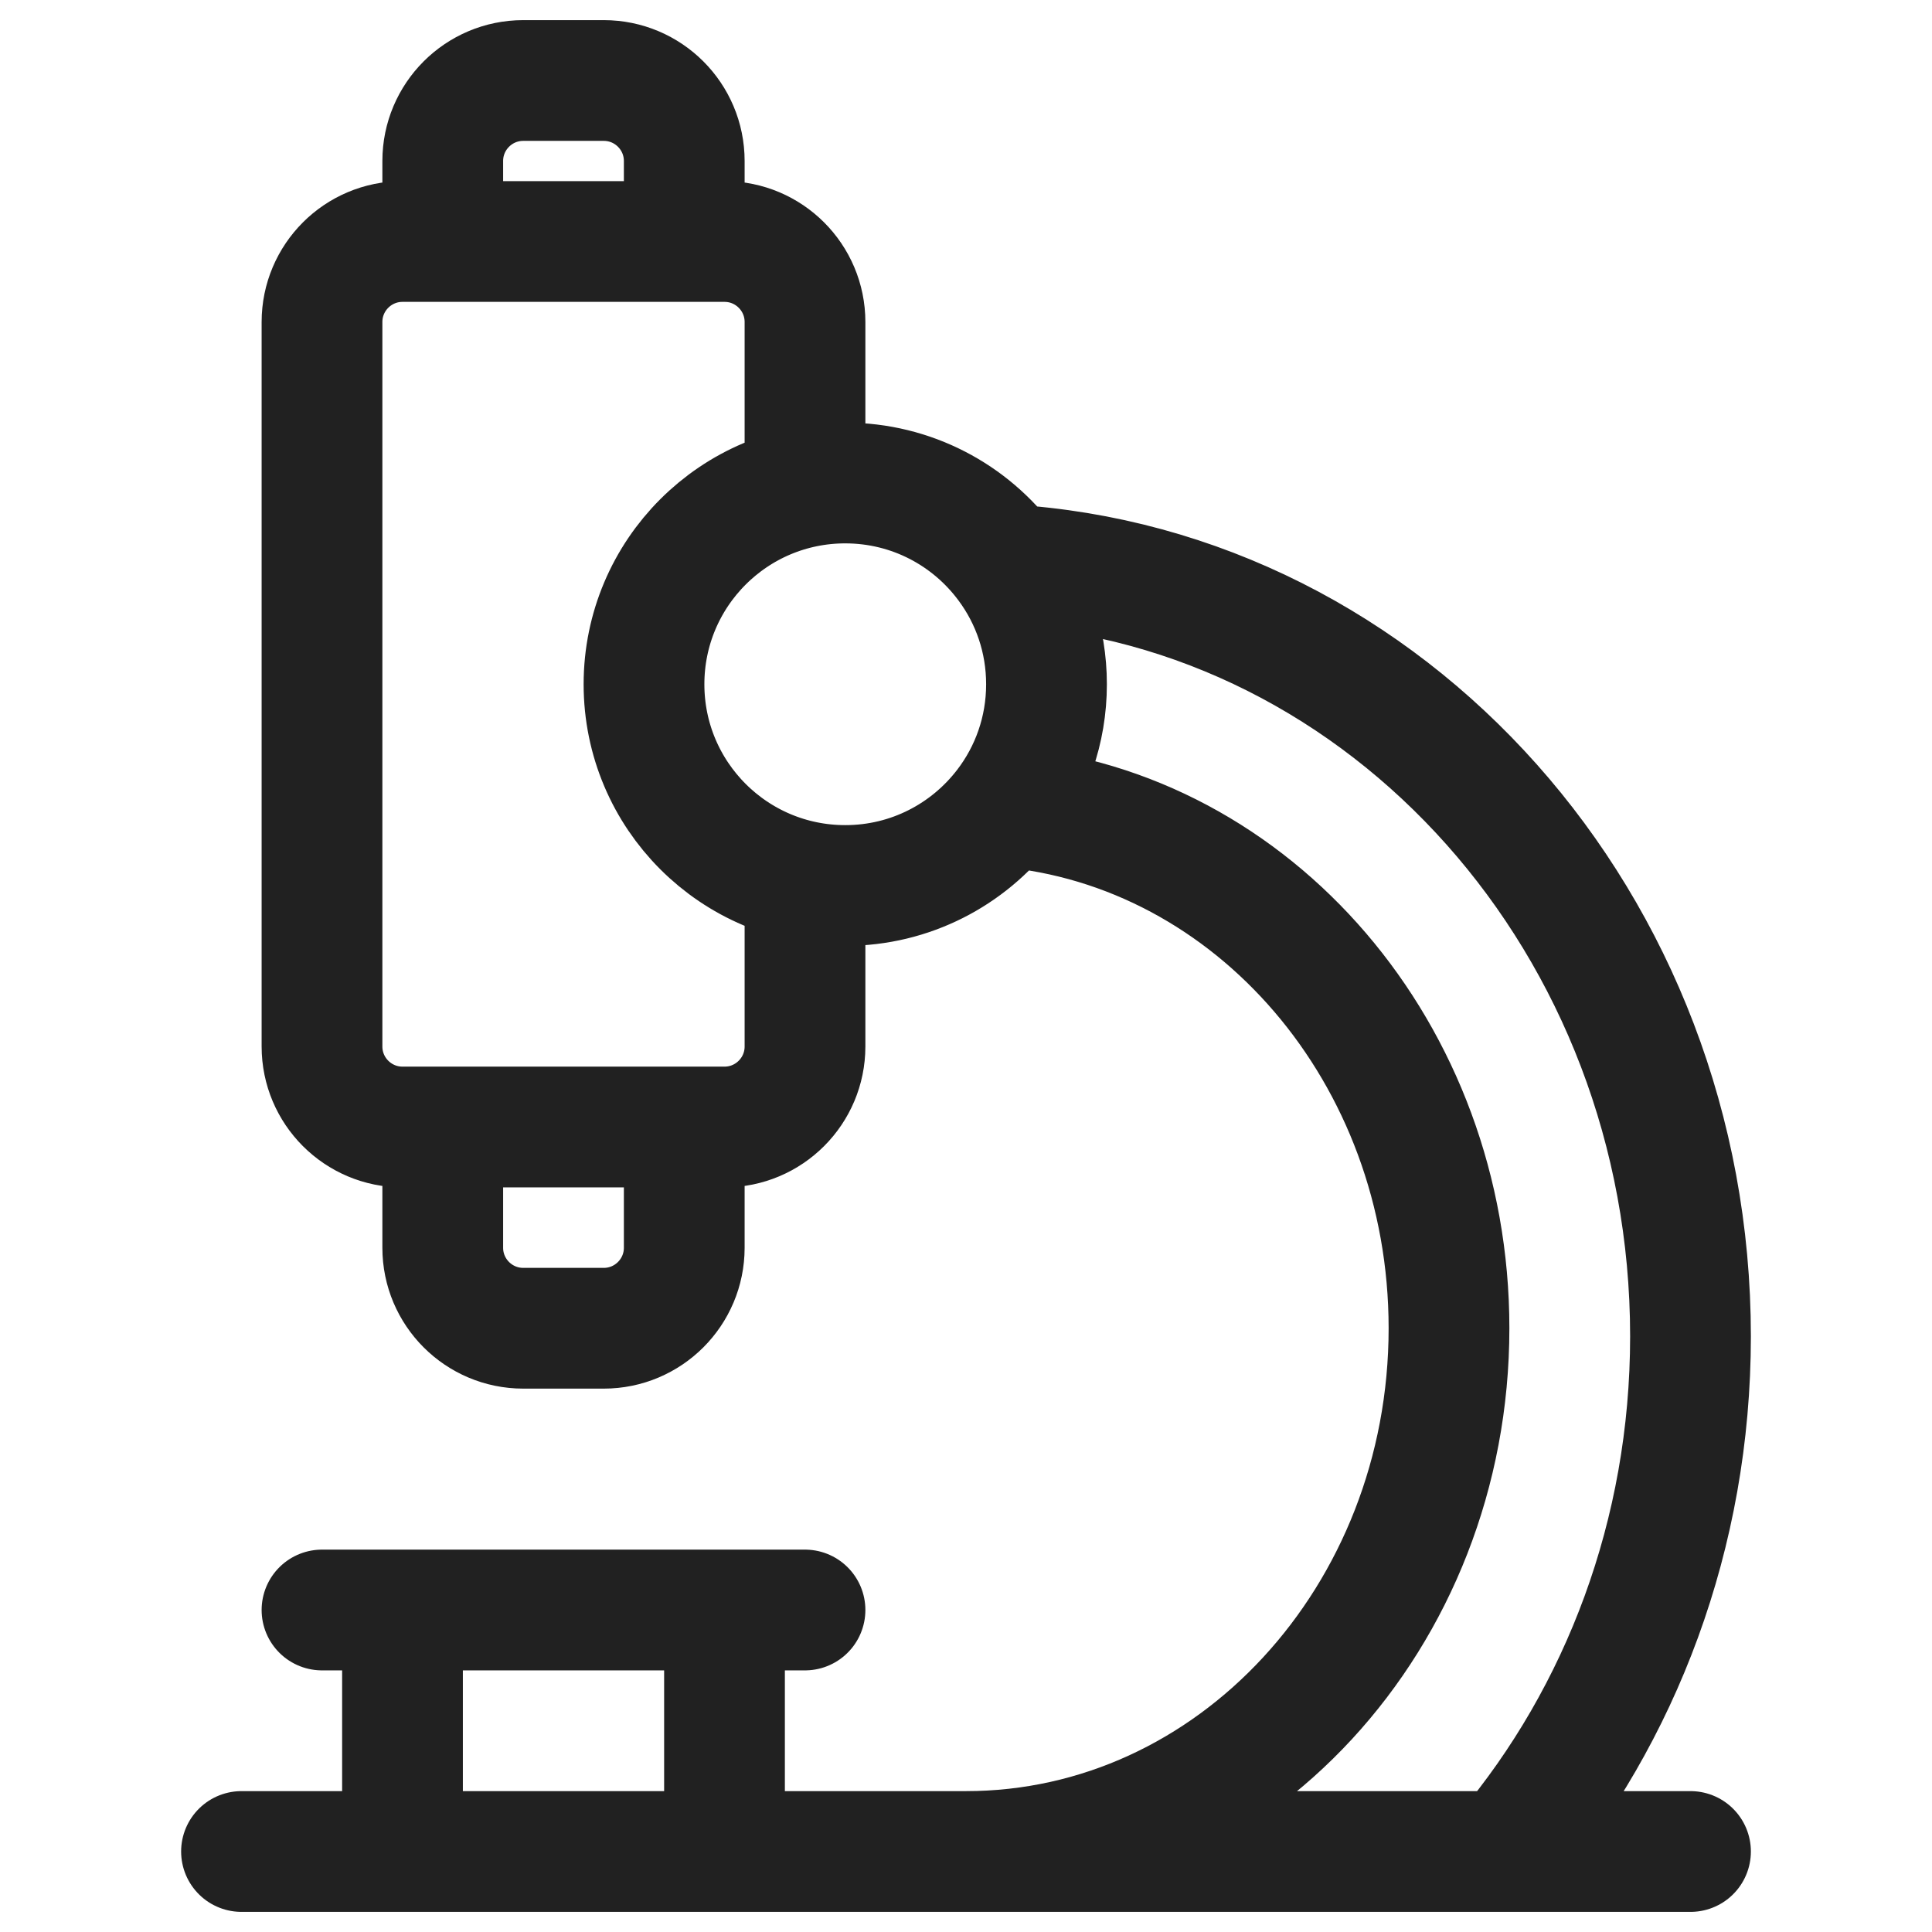
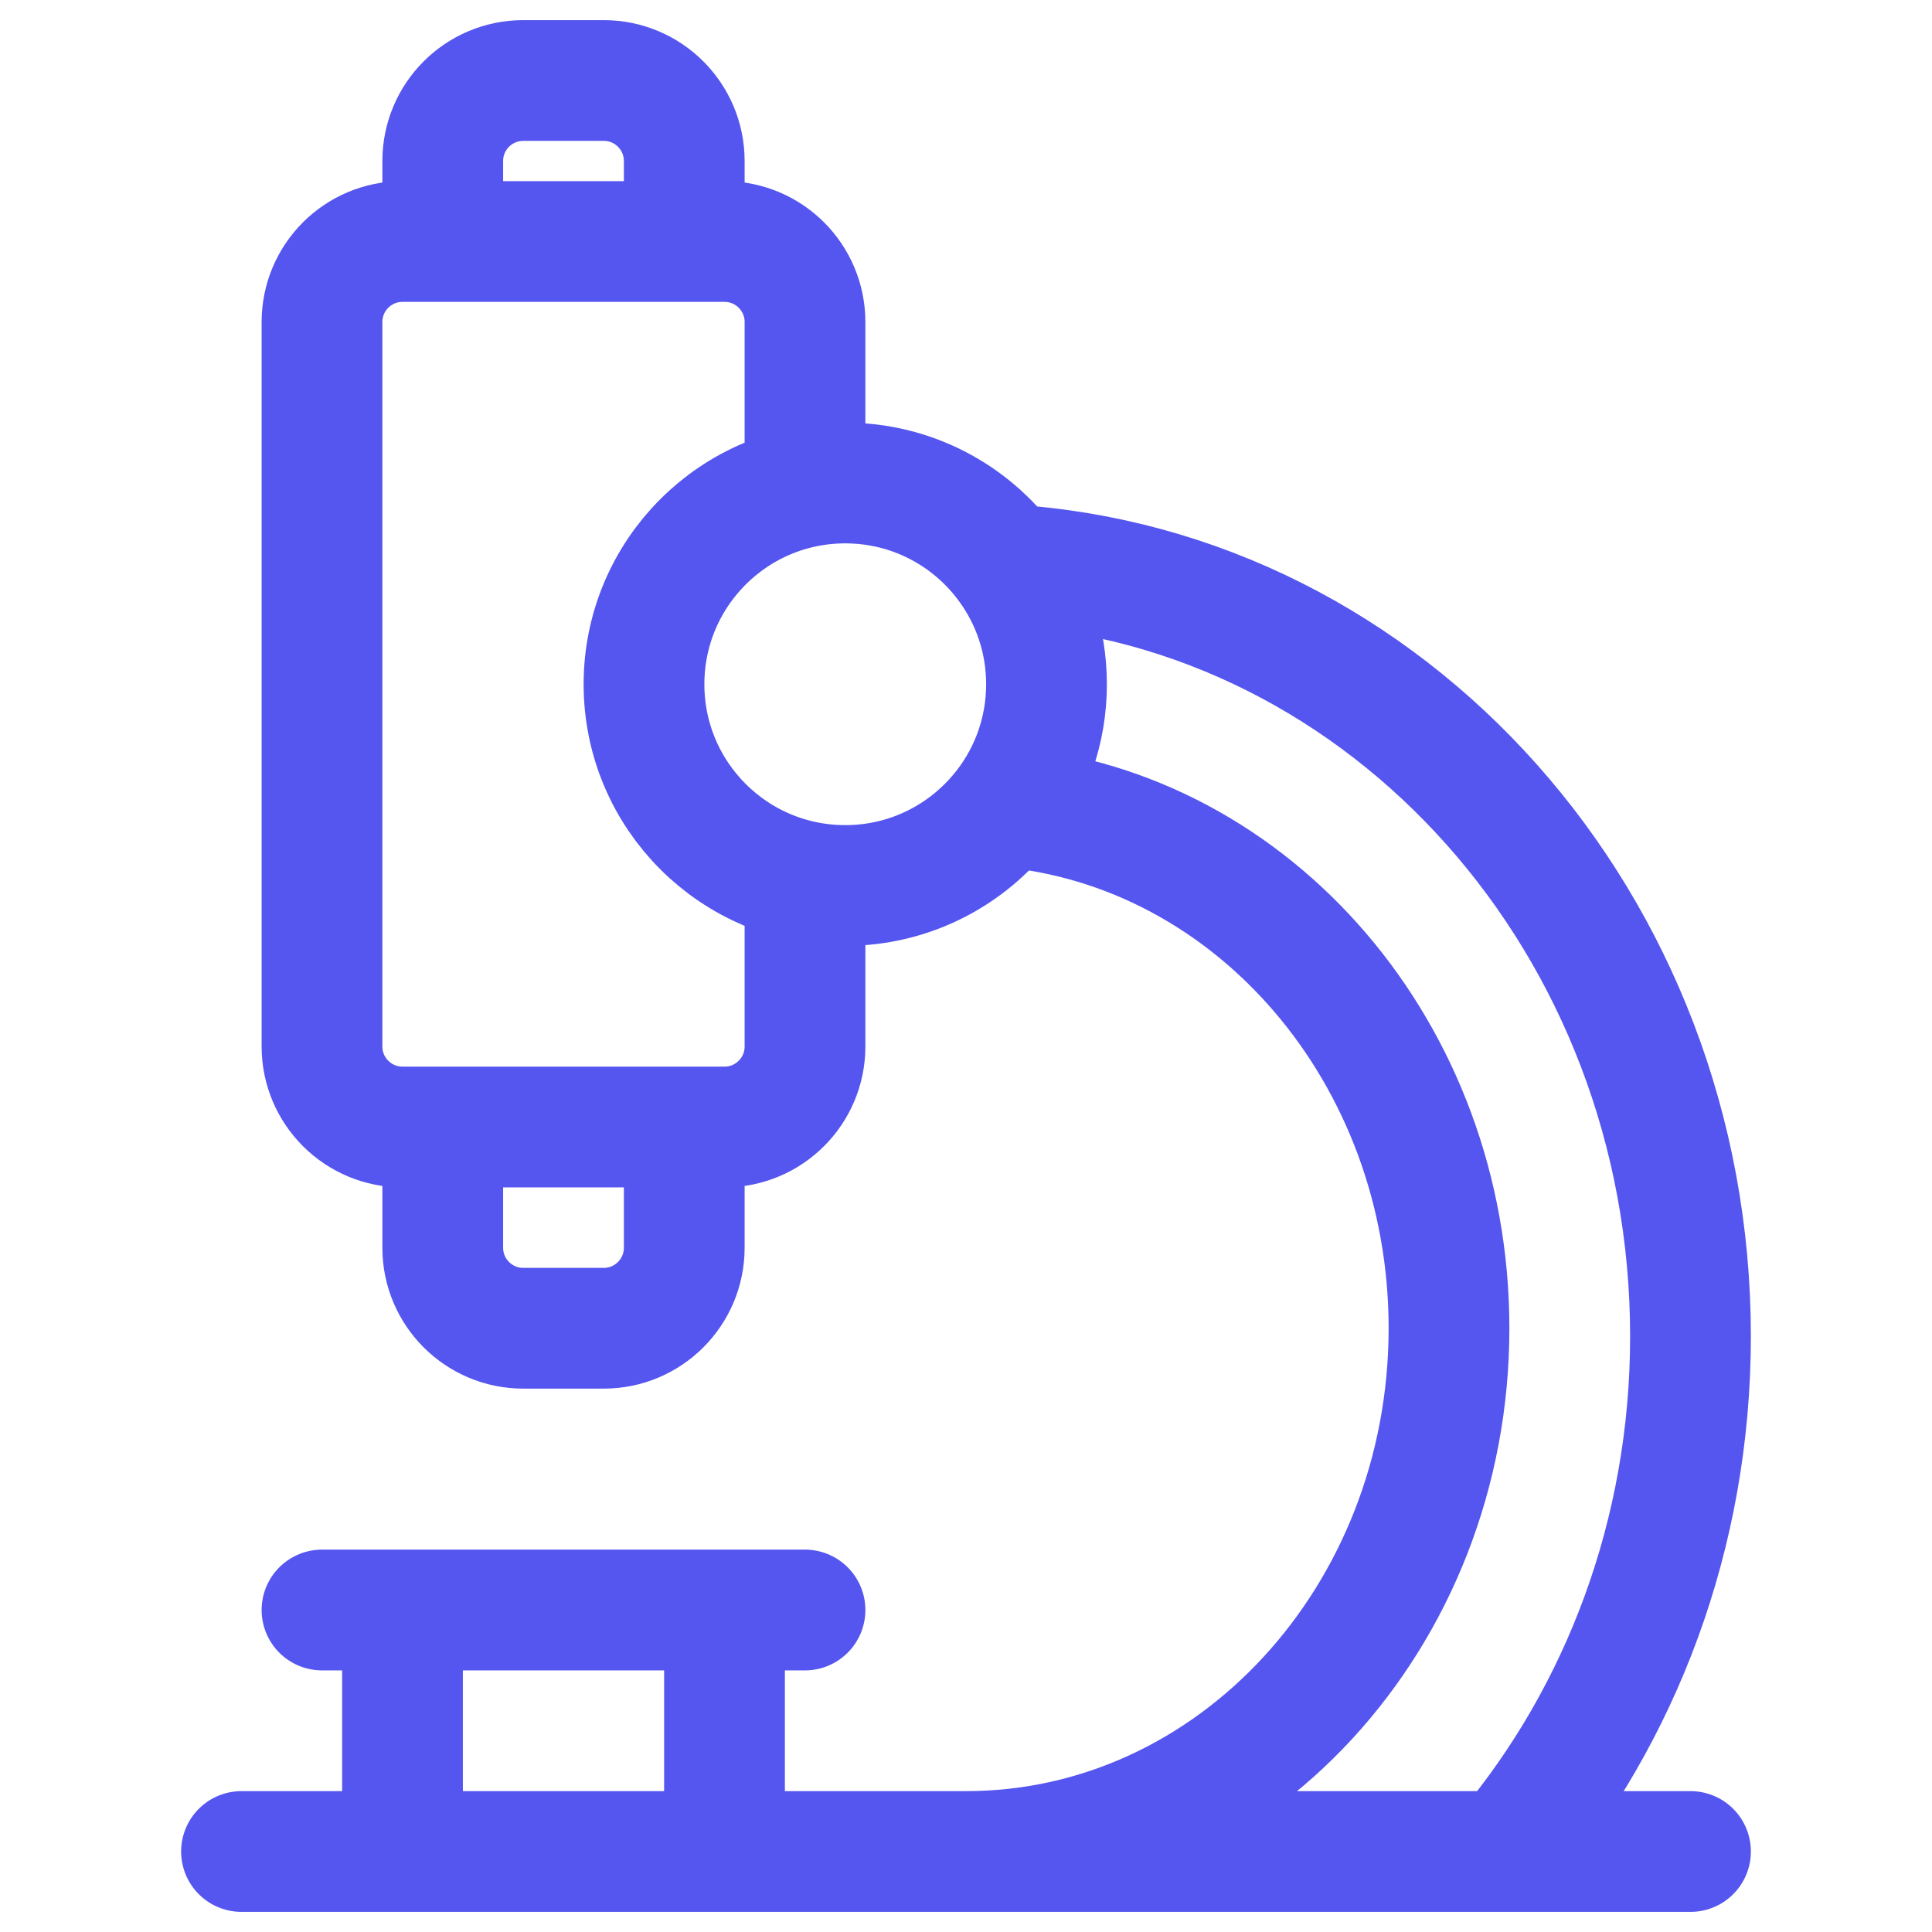
<svg xmlns="http://www.w3.org/2000/svg" width="24" height="24" viewBox="0 0 24 24">
-   <g fill="none">
-     <path d="M18.708 23C20.133 21.302 21 19.059 21 16.6C21 11.481 17.244 7.298 12.511 7.015M21 23H3M5.5 14V15.5C5.5 16.052 5.948 16.5 6.5 16.5H7.5C8.052 16.5 8.5 16.052 8.5 15.5L8.5 14M8.5 3V2C8.5 1.448 8.052 1 7.5 1L6.5 1C5.948 1 5.5 1.448 5.5 2L5.5 3M12 23C15.314 23 18 20.09 18 16.5C18 13.087 15.572 10.288 12.484 10.021M9 20V23M5 23V20M10 20H4M10 6.05V4C10 3.448 9.552 3 9 3L5 3C4.448 3 4 3.448 4 4L4 13C4 13.552 4.448 14 5 14H9C9.552 14 10 13.552 10 13V10.95M12.484 10.021C12.808 9.6 13 9.072 13 8.5C13 7.944 12.819 7.43 12.511 7.015M12.484 10.021C12.027 10.616 11.309 11 10.5 11C9.119 11 8 9.881 8 8.5C8 7.119 9.119 6 10.5 6C11.325 6 12.056 6.399 12.511 7.015" stroke="#212121" stroke-width="1.5" stroke-linecap="round" />
+   <g fill="none" class="nc-icon-wrapper">
+     <path d="M18.708 23C20.133 21.302 21 19.059 21 16.6C21 11.481 17.244 7.298 12.511 7.015M21 23H3M5.5 14V15.5C5.5 16.052 5.948 16.5 6.5 16.5H7.5C8.052 16.5 8.5 16.052 8.5 15.5L8.5 14M8.5 3V2C8.5 1.448 8.052 1 7.5 1L6.5 1C5.948 1 5.5 1.448 5.5 2L5.5 3M12 23C15.314 23 18 20.09 18 16.5C18 13.087 15.572 10.288 12.484 10.021M9 20V23M5 23V20M10 20H4M10 6.05V4C10 3.448 9.552 3 9 3L5 3C4.448 3 4 3.448 4 4L4 13C4 13.552 4.448 14 5 14H9C9.552 14 10 13.552 10 13V10.95M12.484 10.021C12.808 9.6 13 9.072 13 8.5C13 7.944 12.819 7.43 12.511 7.015M12.484 10.021C12.027 10.616 11.309 11 10.5 11C9.119 11 8 9.881 8 8.5C8 7.119 9.119 6 10.5 6C11.325 6 12.056 6.399 12.511 7.015" stroke="#5555F0" stroke-width="1.5" stroke-linecap="round" />
  </g>
</svg>
